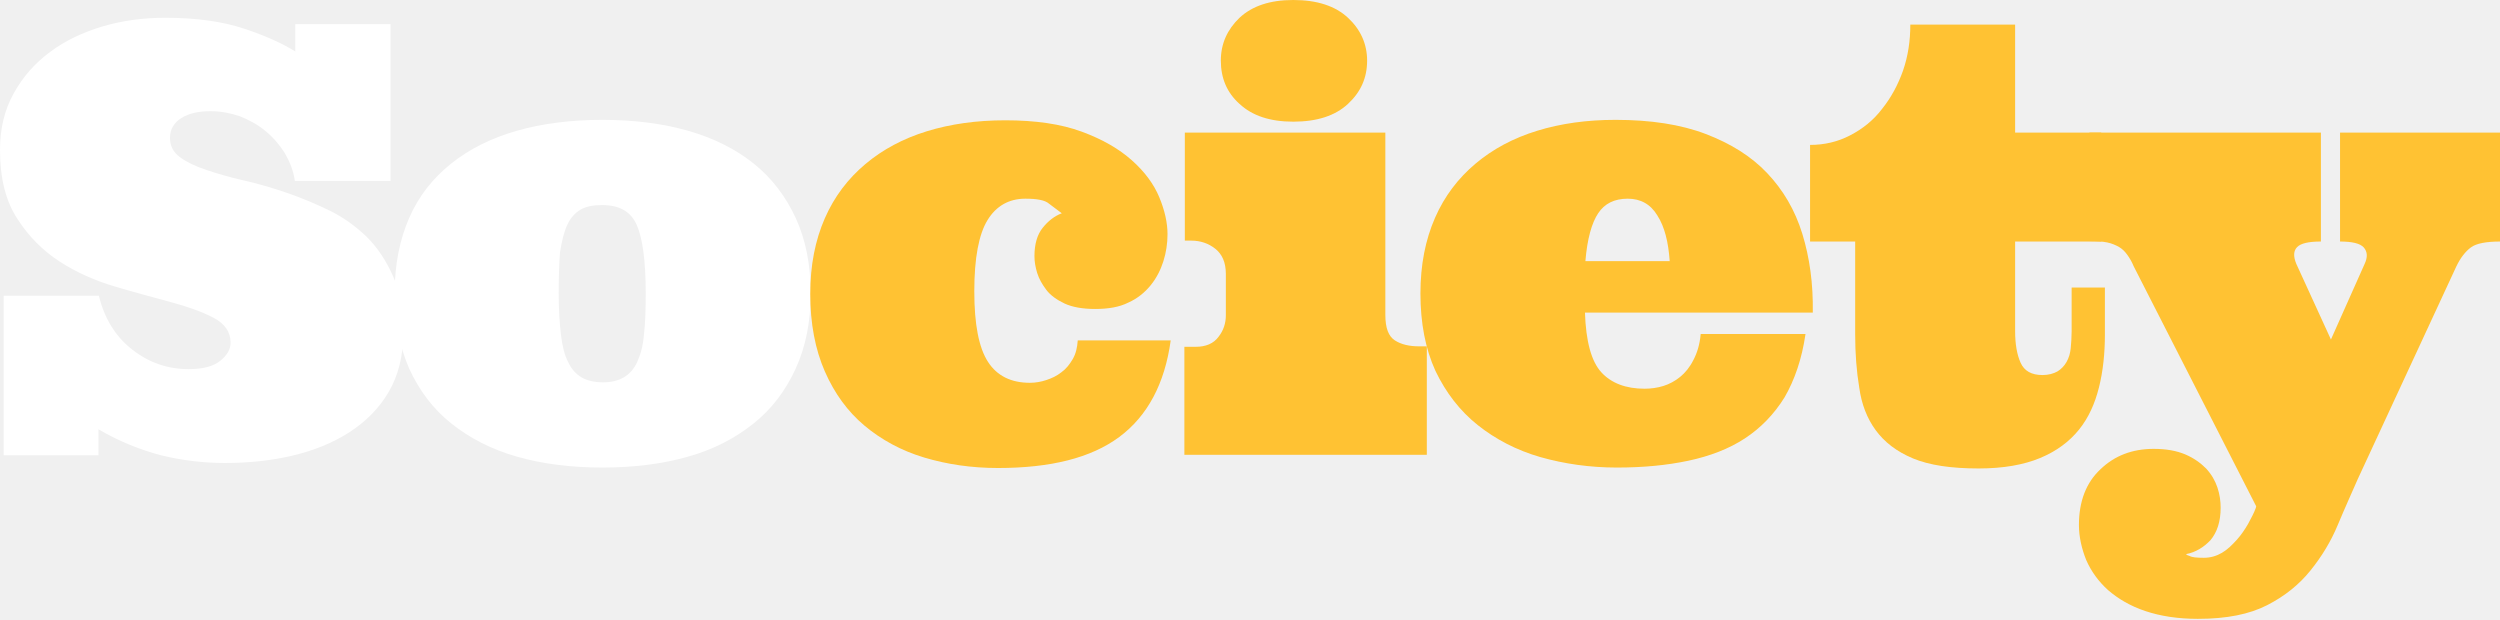
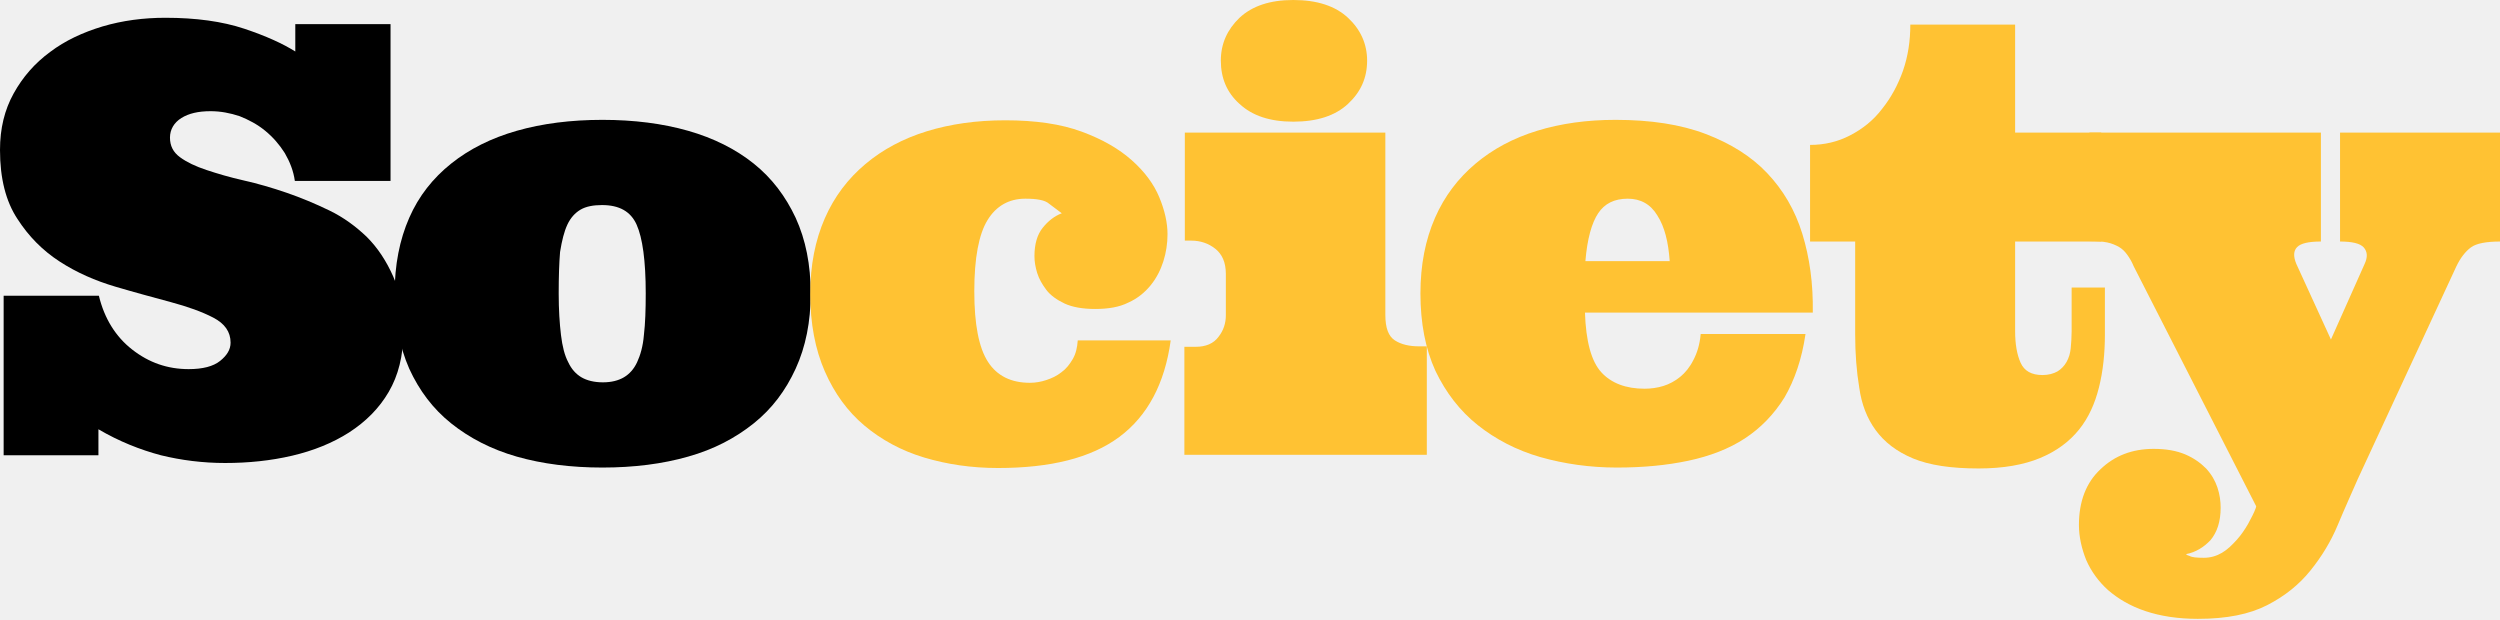
<svg xmlns="http://www.w3.org/2000/svg" id="logo-big" viewBox="0 0 548.6 135.9">
-   <path fill="#fff" d="M85.6 39.7H64.7c-0.3-2.2-1.1-4.2-2.2-6.1 -1.2-1.9-2.6-3.5-4.3-4.9 -1.7-1.4-3.6-2.4-5.6-3.2 -2.1-0.7-4.2-1.1-6.4-1.1 -2.7 0-4.8 0.5-6.4 1.5 -1.6 1-2.5 2.5-2.5 4.3 0 1.8 0.7 3.2 2.2 4.3 1.5 1.1 3.4 2 5.8 2.8 2.4 0.8 5.1 1.6 8.2 2.3 3.1 0.7 6.2 1.6 9.4 2.7 3.2 1.1 6.3 2.4 9.4 3.9 3.1 1.5 5.8 3.5 8.2 5.8 2.4 2.4 4.3 5.3 5.8 8.7 1.5 3.4 2.2 7.5 2.2 12.3 0 5.1-1.1 9.4-3.2 13 -2.1 3.6-5 6.5-8.7 8.9 -3.6 2.3-7.8 4-12.5 5.1 -4.7 1.1-9.6 1.6-14.7 1.6 -4.9 0-9.6-0.6-14.1-1.7 -4.5-1.2-9.1-3-13.7-5.7v5.7H0.8v-35h20.9c1.2 5 3.7 9 7.3 11.8 3.7 2.9 7.8 4.3 12.4 4.3 3.1 0 5.4-0.6 6.9-1.8 1.5-1.2 2.3-2.5 2.3-4 0-2.4-1.3-4.2-3.8-5.5 -2.5-1.3-5.6-2.4-9.3-3.4 -3.7-1-7.8-2.1-12.2-3.4 -4.4-1.3-8.5-3.1-12.2-5.5 -3.7-2.4-6.8-5.5-9.3-9.4C1.3 44.2 0 39.2 0 32.9c0-4.7 1-8.8 3-12.4 2-3.6 4.6-6.6 8-9.1 3.3-2.5 7.2-4.3 11.5-5.6 4.4-1.3 9-1.9 13.8-1.9 6.7 0 12.5 0.8 17.3 2.4 4.8 1.6 8.5 3.3 11.2 5v-6h20.9V39.7z" />
-   <path fill="#fff" d="M122.6 64.4c0 3.6 0.2 6.6 0.5 9.1 0.3 2.5 0.8 4.5 1.6 6 0.7 1.5 1.7 2.6 2.9 3.3 1.2 0.7 2.8 1.1 4.7 1.1 1.9 0 3.4-0.4 4.6-1.1 1.2-0.7 2.2-1.8 2.9-3.3 0.7-1.5 1.3-3.5 1.5-6 0.3-2.5 0.4-5.6 0.4-9.1 0-7.2-0.7-12.2-2-15.1 -1.3-2.9-3.8-4.3-7.6-4.3 -1.9 0-3.5 0.3-4.7 1 -1.2 0.7-2.2 1.8-2.9 3.3 -0.7 1.5-1.2 3.5-1.6 6C122.7 57.7 122.6 60.8 122.6 64.4M86.6 64.4c0-6.3 1.1-11.8 3.2-16.6 2.1-4.8 5.2-8.7 9.2-11.9 4-3.2 8.8-5.6 14.4-7.2 5.6-1.6 11.9-2.4 18.8-2.4 6.9 0 13.2 0.8 18.8 2.4 5.6 1.6 10.4 4 14.4 7.2s7 7.2 9.2 11.9c2.2 4.8 3.3 10.3 3.3 16.6 0 6.2-1.1 11.7-3.3 16.5 -2.2 4.8-5.2 8.8-9.2 12 -4 3.2-8.7 5.7-14.4 7.3 -5.6 1.6-11.9 2.4-18.8 2.4 -6.9 0-13.2-0.8-18.8-2.4 -5.6-1.6-10.4-4.1-14.4-7.3 -4-3.2-7-7.2-9.2-12C87.7 76.1 86.6 70.6 86.6 64.4" />
+   <path fill="#000" d="M85.6 39.7H64.7c-0.3-2.2-1.1-4.2-2.2-6.1 -1.2-1.9-2.6-3.5-4.3-4.9 -1.7-1.4-3.6-2.4-5.6-3.2 -2.1-0.7-4.2-1.1-6.4-1.1 -2.7 0-4.8 0.5-6.4 1.5 -1.6 1-2.5 2.5-2.5 4.3 0 1.8 0.7 3.2 2.2 4.3 1.5 1.1 3.4 2 5.8 2.8 2.4 0.8 5.1 1.6 8.2 2.3 3.1 0.7 6.2 1.6 9.4 2.7 3.2 1.1 6.3 2.4 9.4 3.9 3.1 1.5 5.8 3.5 8.2 5.8 2.4 2.4 4.3 5.3 5.8 8.7 1.5 3.4 2.2 7.5 2.2 12.3 0 5.1-1.1 9.4-3.2 13 -2.1 3.6-5 6.5-8.7 8.9 -3.6 2.3-7.8 4-12.5 5.1 -4.7 1.1-9.6 1.6-14.7 1.6 -4.9 0-9.6-0.6-14.1-1.7 -4.5-1.2-9.1-3-13.7-5.7v5.7H0.8v-35h20.9c1.2 5 3.7 9 7.3 11.8 3.7 2.9 7.8 4.3 12.4 4.3 3.1 0 5.4-0.6 6.9-1.8 1.5-1.2 2.3-2.5 2.3-4 0-2.4-1.3-4.2-3.8-5.5 -2.5-1.3-5.6-2.4-9.3-3.4 -3.7-1-7.8-2.1-12.2-3.4 -4.4-1.3-8.5-3.1-12.2-5.5 -3.7-2.4-6.8-5.5-9.3-9.4C1.3 44.2 0 39.2 0 32.9c0-4.7 1-8.8 3-12.4 2-3.6 4.6-6.6 8-9.1 3.3-2.5 7.2-4.3 11.5-5.6 4.4-1.3 9-1.9 13.8-1.9 6.7 0 12.5 0.8 17.3 2.4 4.8 1.6 8.5 3.3 11.2 5v-6h20.9V39.7z" />
+   <path fill="#000" d="M122.6 64.4c0 3.6 0.2 6.6 0.5 9.1 0.3 2.5 0.8 4.5 1.6 6 0.7 1.5 1.7 2.6 2.9 3.3 1.2 0.7 2.8 1.1 4.7 1.1 1.9 0 3.4-0.4 4.6-1.1 1.2-0.7 2.2-1.8 2.9-3.3 0.7-1.5 1.3-3.5 1.5-6 0.3-2.5 0.4-5.6 0.4-9.1 0-7.2-0.7-12.2-2-15.1 -1.3-2.9-3.8-4.3-7.6-4.3 -1.9 0-3.5 0.3-4.7 1 -1.2 0.7-2.2 1.8-2.9 3.3 -0.7 1.5-1.2 3.5-1.6 6C122.7 57.7 122.6 60.8 122.6 64.4M86.6 64.4c0-6.3 1.1-11.8 3.2-16.6 2.1-4.8 5.2-8.7 9.2-11.9 4-3.2 8.8-5.6 14.4-7.2 5.6-1.6 11.9-2.4 18.8-2.4 6.9 0 13.2 0.8 18.8 2.4 5.6 1.6 10.4 4 14.4 7.2s7 7.2 9.2 11.9c2.2 4.8 3.3 10.3 3.3 16.6 0 6.2-1.1 11.7-3.3 16.5 -2.2 4.8-5.2 8.8-9.2 12 -4 3.2-8.7 5.7-14.4 7.3 -5.6 1.6-11.9 2.4-18.8 2.4 -6.9 0-13.2-0.8-18.8-2.4 -5.6-1.6-10.4-4.1-14.4-7.3 -4-3.2-7-7.2-9.2-12C87.7 76.1 86.6 70.6 86.6 64.4" />
  <path fill="#FFC233" d="M225 43.6c-3.6 0-6.4 1.6-8.3 4.7 -1.9 3.1-2.9 8.3-2.9 15.6 0 7.3 1 12.4 3 15.5 2 3.1 5.1 4.6 9.2 4.6 1.2 0 2.4-0.2 3.6-0.6 1.2-0.4 2.3-0.9 3.3-1.7 1-0.7 1.8-1.7 2.5-2.9 0.7-1.2 1-2.6 1.1-4.1h20.4c-1.3 9.5-5.1 16.6-11.3 21.2 -6.2 4.6-15.1 6.8-26.6 6.8 -5.8 0-11.2-0.8-16.2-2.3 -5-1.5-9.4-3.9-13.1-7 -3.7-3.1-6.6-7.1-8.7-11.9 -2.1-4.8-3.2-10.5-3.2-17 0-6.3 1.1-11.8 3.2-16.6 2.1-4.8 5.1-8.7 8.9-11.9 3.8-3.2 8.3-5.6 13.5-7.2 5.2-1.6 10.9-2.4 17.2-2.4 6.6 0 12.2 0.8 16.8 2.5 4.6 1.7 8.2 3.8 11 6.3 2.8 2.5 4.8 5.2 6 8.1 1.2 2.9 1.8 5.6 1.8 8.1 0 2-0.3 4-0.9 5.9 -0.6 1.9-1.5 3.7-2.8 5.3 -1.3 1.6-2.9 2.9-4.9 3.8 -2 1-4.4 1.4-7.3 1.4 -2.7 0-5-0.4-6.7-1.2 -1.7-0.8-3.1-1.8-4-3 -0.9-1.2-1.6-2.4-2-3.7 -0.4-1.3-0.6-2.5-0.6-3.7 0-2.6 0.6-4.7 1.8-6.2 1.2-1.5 2.6-2.6 4.2-3.2 -0.9-0.7-1.9-1.4-2.8-2.1C229.3 43.9 227.5 43.6 225 43.6" />
  <path fill="#FFC233" d="M267.9 13.3c0-3.7 1.4-6.8 4.1-9.4 2.8-2.6 6.7-3.9 11.8-3.9 5.2 0 9.2 1.3 12 3.9 2.8 2.6 4.2 5.8 4.2 9.4 0 3.8-1.4 6.9-4.2 9.5 -2.8 2.6-6.8 3.9-12 3.9 -5.1 0-9-1.3-11.8-3.9C269.2 20.3 267.9 17.1 267.9 13.3M304 29.1v40c0 2.9 0.7 4.7 2.1 5.6 1.4 0.9 3.2 1.3 5.3 1.3h1.7v23.8h-53.2V76.1h2.5c2.2 0 3.9-0.7 5-2.2 1.1-1.4 1.6-3 1.6-4.7v-9.1c0-2.5-0.8-4.3-2.3-5.5 -1.5-1.2-3.3-1.8-5.3-1.8h-1.4V29.1H304z" />
  <path fill="#FFC233" d="M357.2 43.6c-3 0-5.1 1.1-6.5 3.2 -1.4 2.1-2.4 5.6-2.8 10.5h18.5c-0.3-4.2-1.1-7.5-2.7-10C362.2 44.8 360 43.6 357.2 43.6M347.8 68.5c0.2 6.4 1.4 10.8 3.6 13.2 2.2 2.4 5.4 3.6 9.5 3.6 1.4 0 2.8-0.2 4.1-0.6 1.3-0.4 2.6-1.1 3.7-2 1.1-0.9 2.1-2.1 2.9-3.7 0.8-1.5 1.4-3.4 1.6-5.7h23c-0.8 5.5-2.4 10.1-4.6 13.9 -2.3 3.7-5.2 6.7-8.7 9 -3.5 2.3-7.7 3.9-12.4 4.9 -4.7 1-9.9 1.5-15.7 1.5 -5.9 0-11.5-0.8-16.8-2.3 -5.2-1.5-9.8-3.9-13.7-7 -3.9-3.1-7-7.1-9.3-11.9 -2.2-4.8-3.3-10.5-3.3-17 0-6.3 1.1-11.8 3.2-16.6 2.1-4.8 5.1-8.7 8.9-11.9 3.8-3.2 8.3-5.6 13.5-7.2 5.2-1.6 10.9-2.4 17.2-2.4 7.7 0 14.3 1 19.8 3.1 5.5 2.1 10 4.9 13.5 8.6 3.5 3.7 6.1 8.1 7.7 13.3s2.4 10.9 2.3 17.3H347.8z" />
  <path fill="#FFC233" d="M442.2 5.3v23.8h18.9V53h-18.9v19.7c0 2.8 0.4 5.1 1.2 6.9 0.8 1.8 2.4 2.7 4.8 2.7 1.3 0 2.4-0.3 3.3-0.8 0.8-0.5 1.5-1.2 2-2.1 0.5-0.9 0.8-1.9 0.9-3 0.1-1.1 0.2-2.4 0.2-3.7v-9.6h7.3v10.3c0 4.1-0.4 8-1.3 11.6 -0.9 3.6-2.3 6.7-4.4 9.3 -2.1 2.6-4.9 4.7-8.5 6.2 -3.6 1.5-8.1 2.3-13.5 2.3 -6 0-10.8-0.7-14.4-2.2 -3.6-1.5-6.3-3.6-8.2-6.2 -1.9-2.6-3.1-5.7-3.6-9.3 -0.6-3.6-0.9-7.5-0.9-11.7V53h-9.9V31.8c3.2 0 6.1-0.7 8.8-2.1 2.7-1.4 5.1-3.3 7-5.8 2-2.5 3.5-5.3 4.6-8.4 1.1-3.2 1.6-6.5 1.6-10.1H442.2z" />
  <path fill="#FFC233" d="M517.4 105.1c-1.4 3.2-2.9 6.5-4.4 10.1 -1.5 3.6-3.5 6.9-6 10 -2.5 3.1-5.6 5.6-9.5 7.6 -3.9 2-8.9 3-15.2 3 -4.4 0-8.2-0.6-11.5-1.7 -3.3-1.1-6-2.7-8.2-4.6 -2.1-1.9-3.7-4.1-4.8-6.6 -1-2.5-1.6-5.1-1.6-7.7 0-5.2 1.6-9.3 4.7-12.2 3.1-3 7-4.5 11.7-4.5 2.7 0 5 0.4 6.9 1.2 1.9 0.8 3.4 1.9 4.6 3.1 1.2 1.3 2 2.7 2.5 4.2 0.5 1.5 0.7 3 0.7 4.4 0 3.1-0.8 5.4-2.2 7.1 -1.5 1.6-3.3 2.7-5.4 3.1 0.2 0.2 0.4 0.3 0.8 0.4 0.5 0.3 1.5 0.4 3.1 0.4 1.5 0 2.8-0.4 4-1.1 1.2-0.7 2.2-1.7 3.2-2.8 1-1.1 1.8-2.3 2.5-3.5 0.7-1.3 1.3-2.4 1.7-3.5l0.1-0.4 -26.9-52.7c-0.4-1-0.9-1.8-1.4-2.5 -0.5-0.7-1.1-1.3-1.8-1.7 -0.7-0.4-1.6-0.8-2.6-1 -1-0.2-2.3-0.3-3.9-0.3V29.1h50.8V53c-2.7 0-4.4 0.4-5.2 1.2 -0.8 0.8-0.9 2-0.2 3.7l7.6 16.6 7.4-16.6c0.7-1.5 0.6-2.7-0.2-3.6 -0.8-0.9-2.6-1.3-5.2-1.3V29.1h35.2V53c-3.1 0-5.3 0.4-6.5 1.3 -1.2 0.9-2.3 2.3-3.2 4.2L517.4 105.1z" />
</svg>
